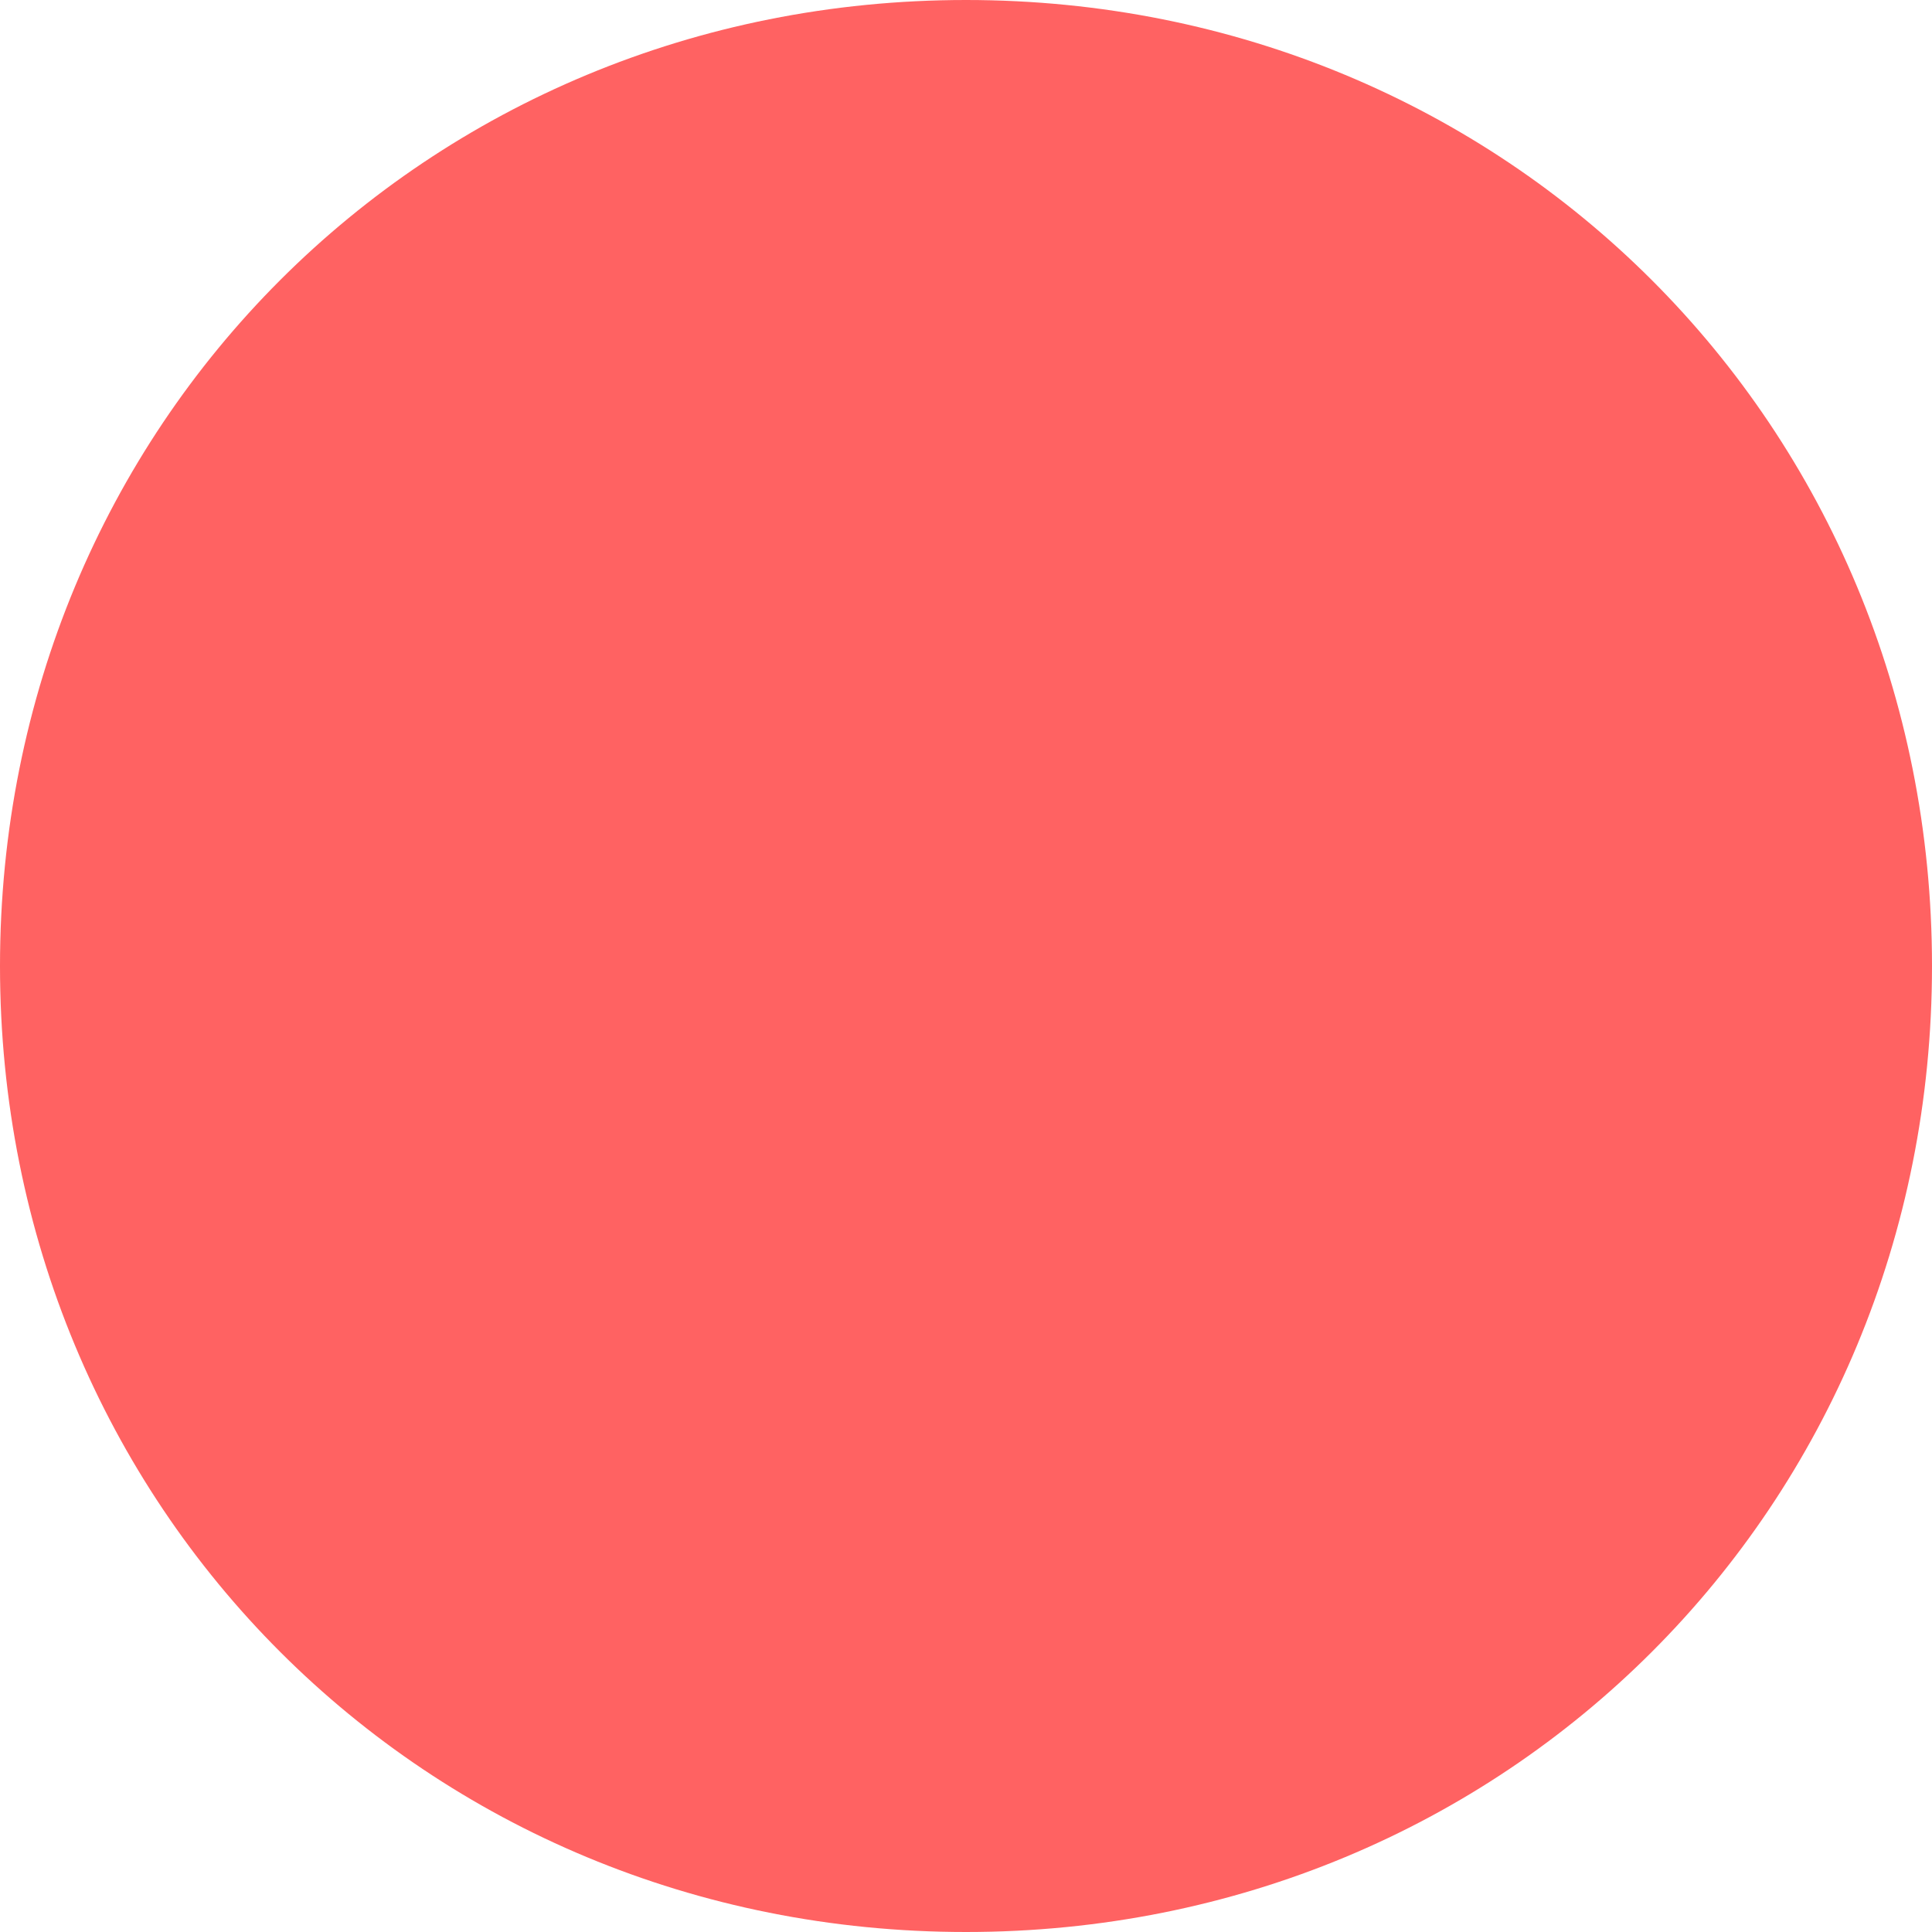
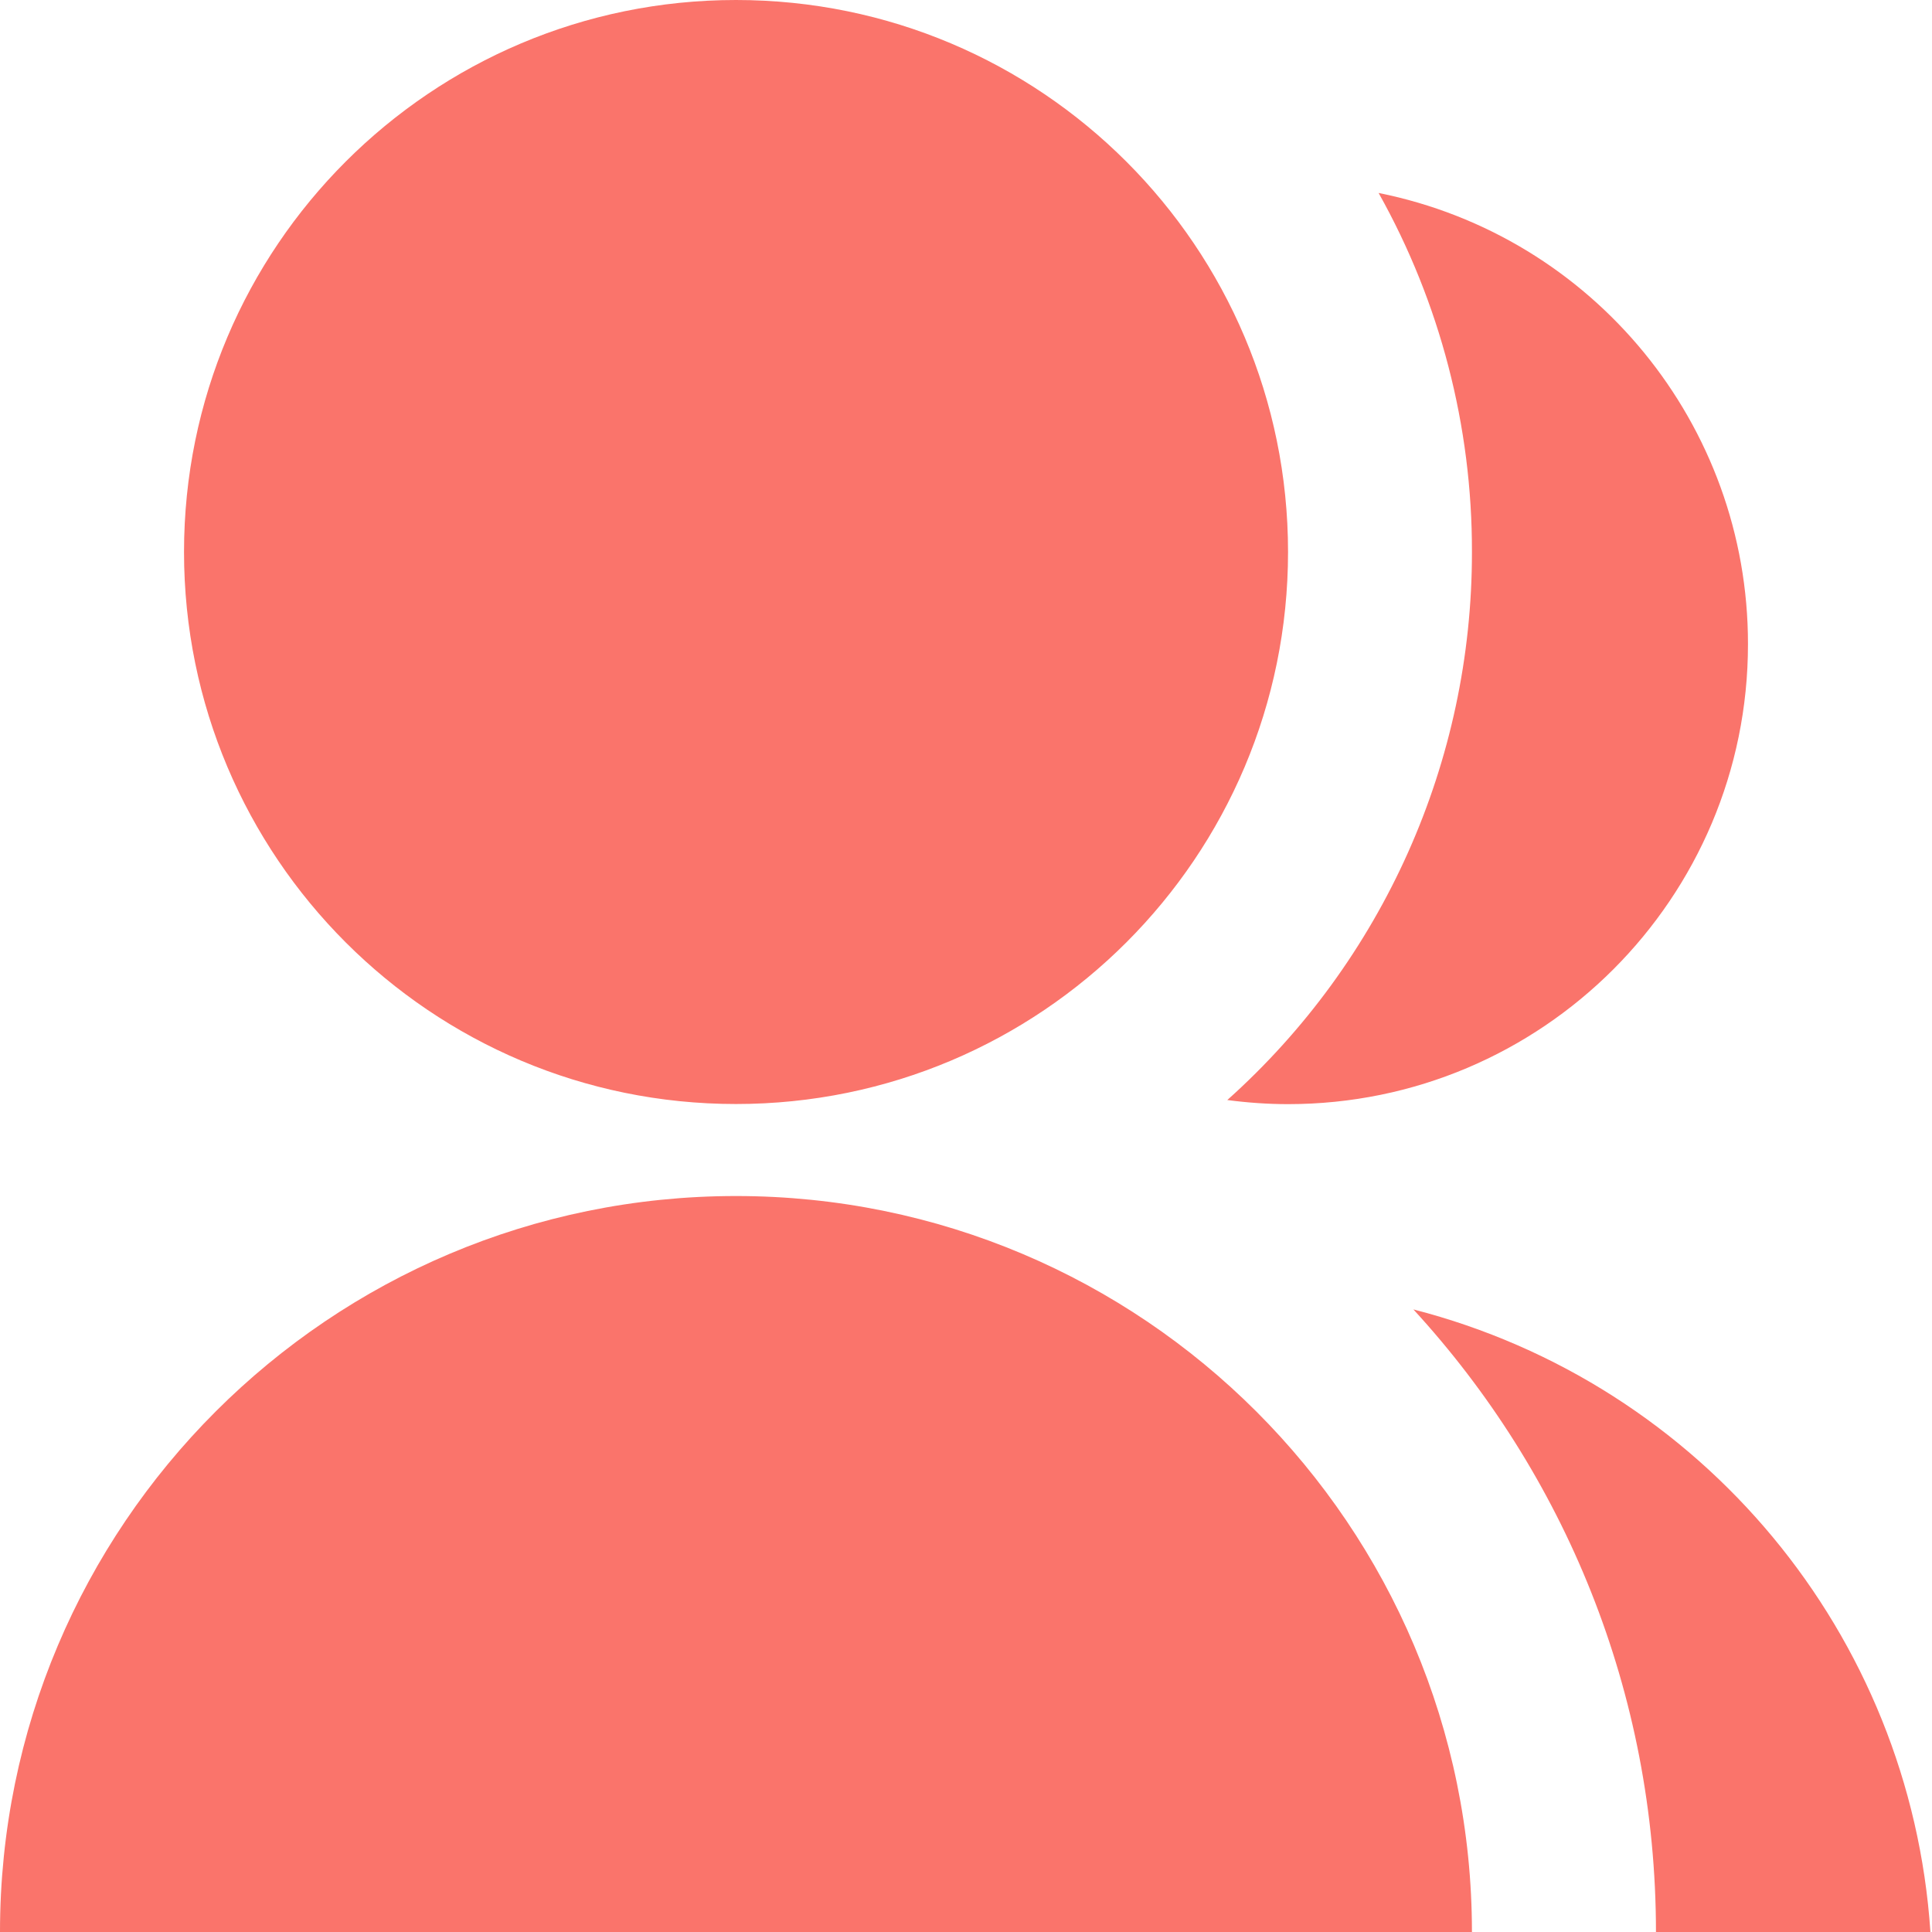
- <svg xmlns="http://www.w3.org/2000/svg" version="1.1" width="8px" height="8px">
-   <g transform="matrix(1 0 0 1 -404 -964 )">
-     <path d="M 408 964  C 410.24 964  412 965.76  412 968  C 412 970.24  410.24 972  408 972  C 405.76 972  404 970.24  404 968  C 404 965.76  405.76 964  408 964  Z " fill-rule="nonzero" fill="#ff6262" stroke="none" />
+ <svg xmlns="http://www.w3.org/2000/svg" version="1.1" width="16px" height="16px">
+   <g transform="matrix(1 0 0 1 -1330 -159 )">
+     <path d="M 12.19 16  L 0 16  C 0 12.634  2.729 9.905  6.095 9.905  C 9.462 9.905  12.19 12.634  12.19 16  Z M 10.667 4.571  C 10.667 7.097  8.621 9.143  6.095 9.143  C 3.57 9.143  1.524 7.097  1.524 4.571  C 1.524 2.046  3.57 0  6.095 0  C 8.621 0  10.667 2.046  10.667 4.571  Z M 13.714 16  C 13.714 14.011  12.952 12.201  11.705 10.844  C 14.096 11.459  15.822 13.537  15.987 16  L 13.714 16  Z M 10.667 9.144  C 10.499 9.144  10.331 9.132  10.164 9.11  C 11.455 7.955  12.192 6.304  12.19 4.571  C 12.192 3.53  11.926 2.506  11.417 1.598  C 13.196 1.955  14.477 3.518  14.476 5.333  C 14.476 5.334  14.476 5.334  14.476 5.335  C 14.476 7.438  12.771 9.144  10.667 9.144  Z " fill-rule="nonzero" fill="#fa746b" stroke="none" transform="matrix(1 0 0 1 1330 159 )" />
  </g>
</svg>
